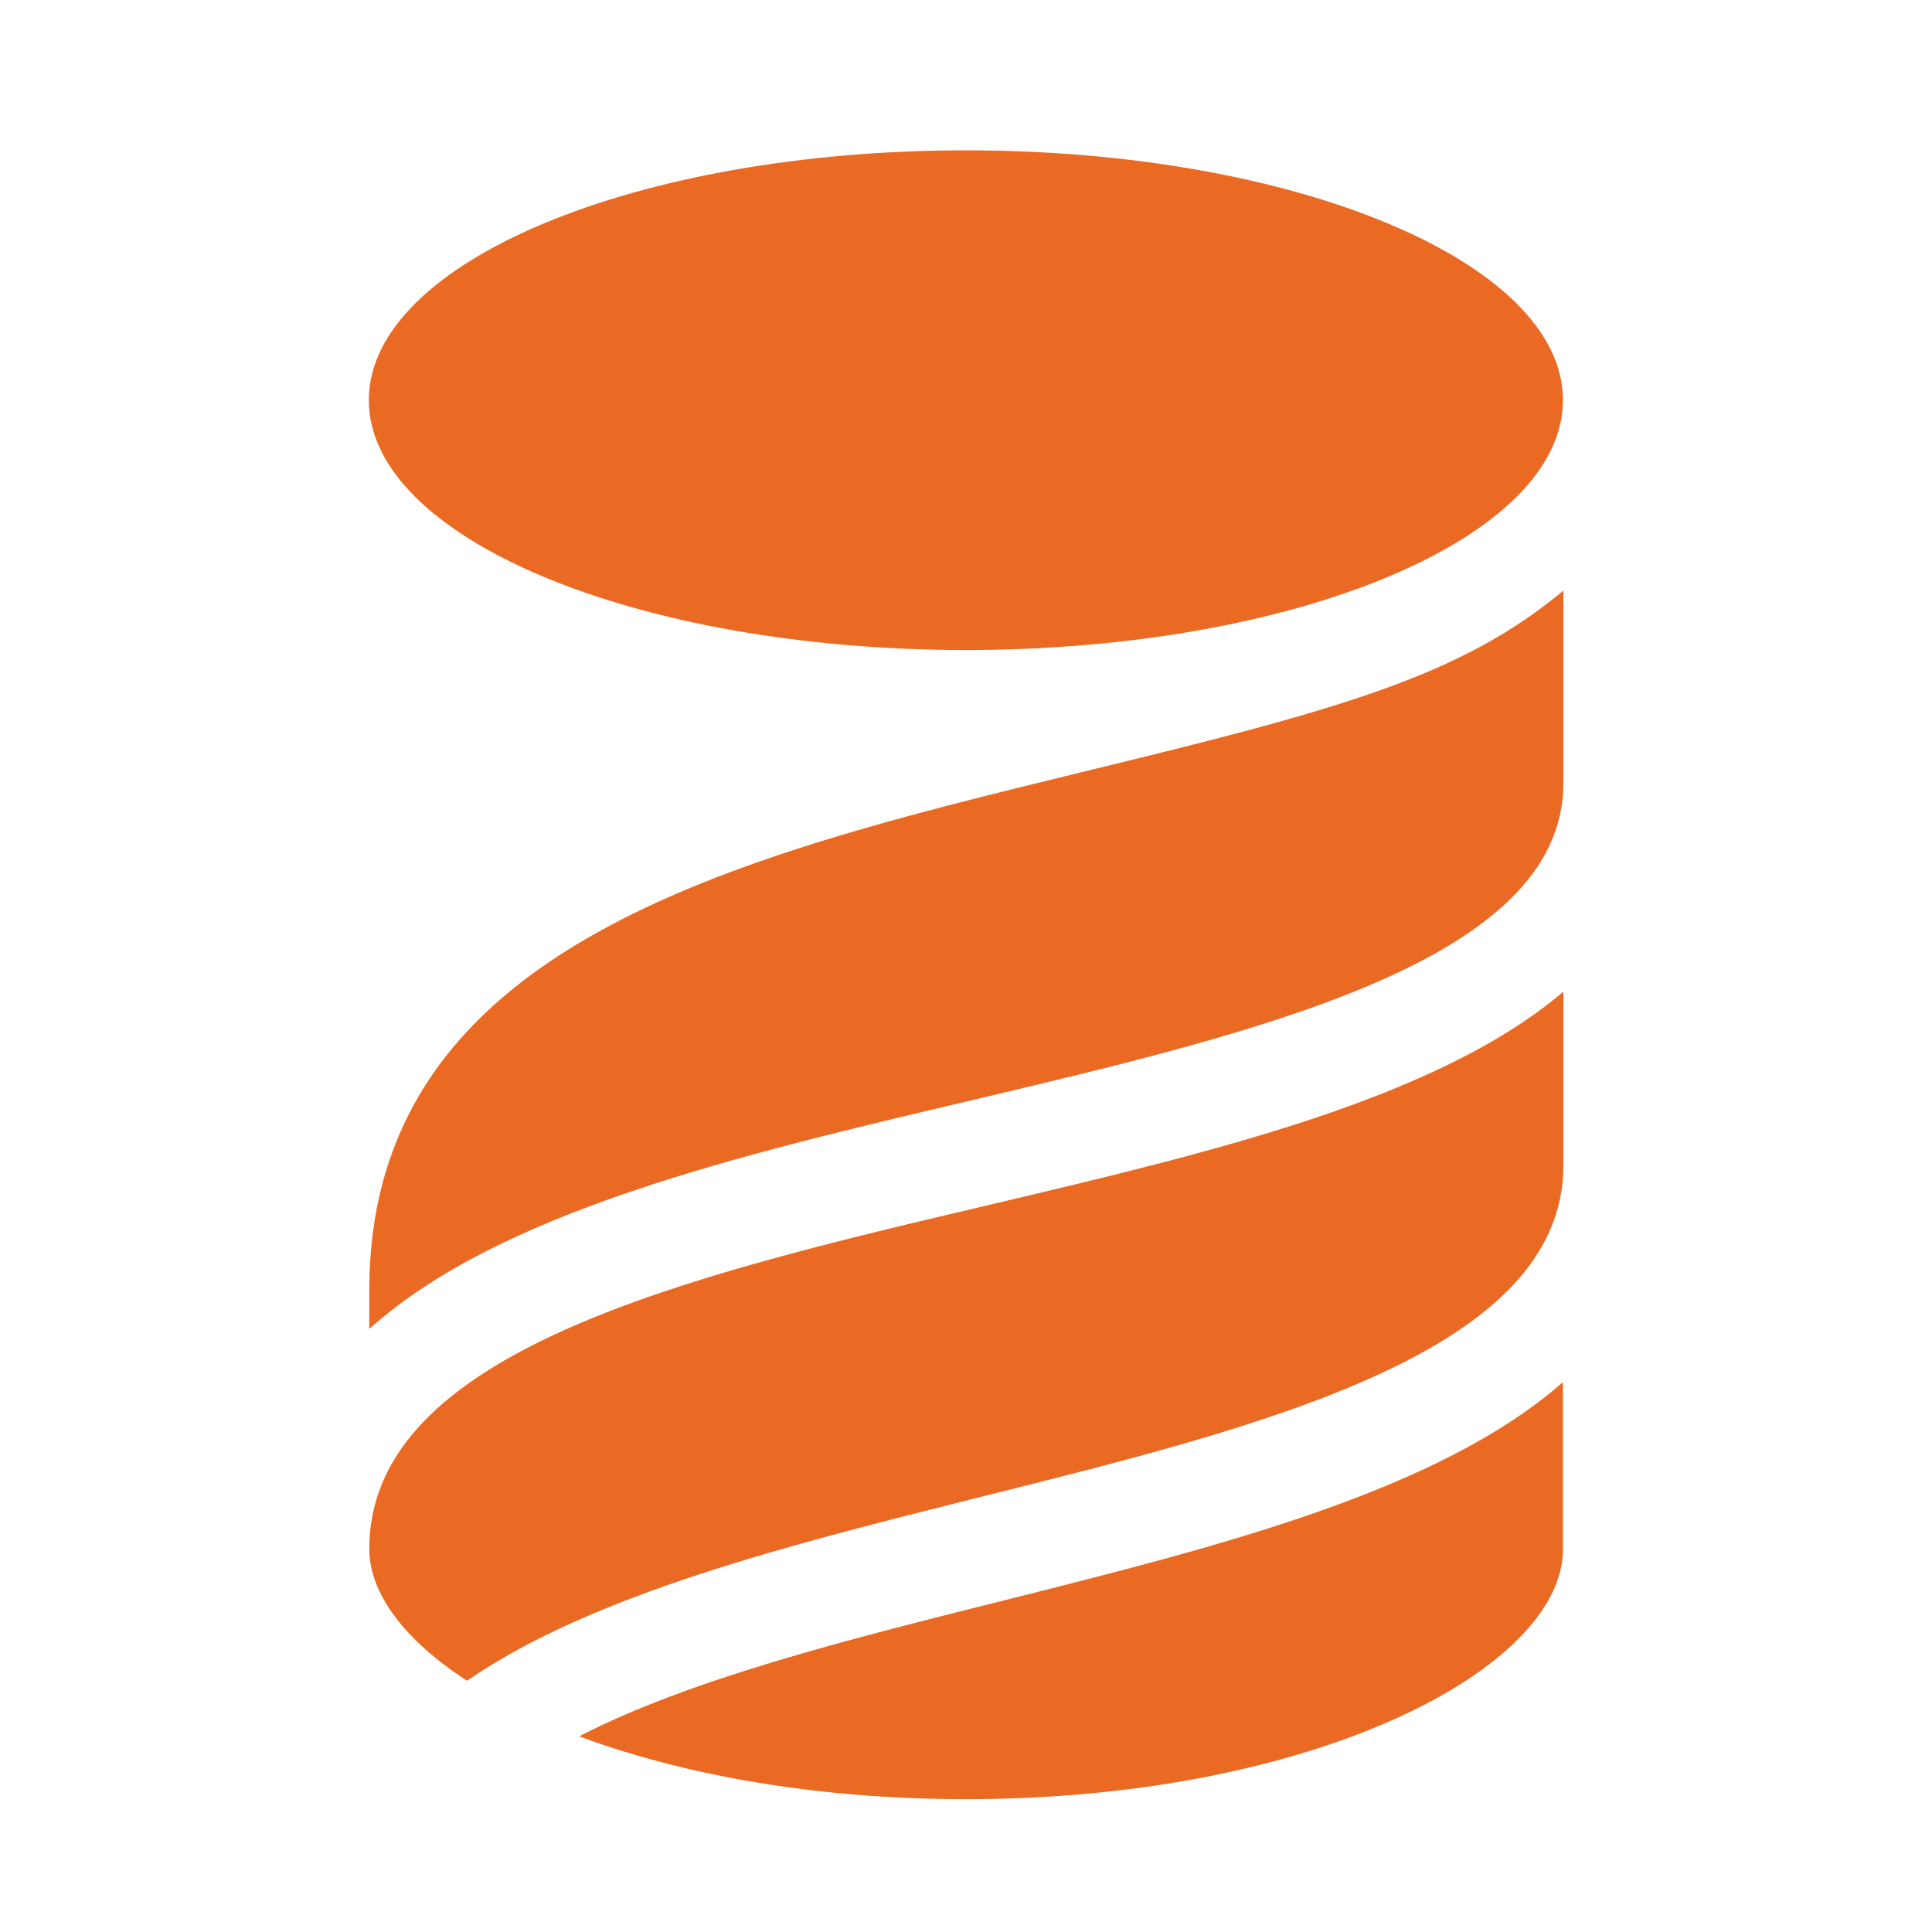
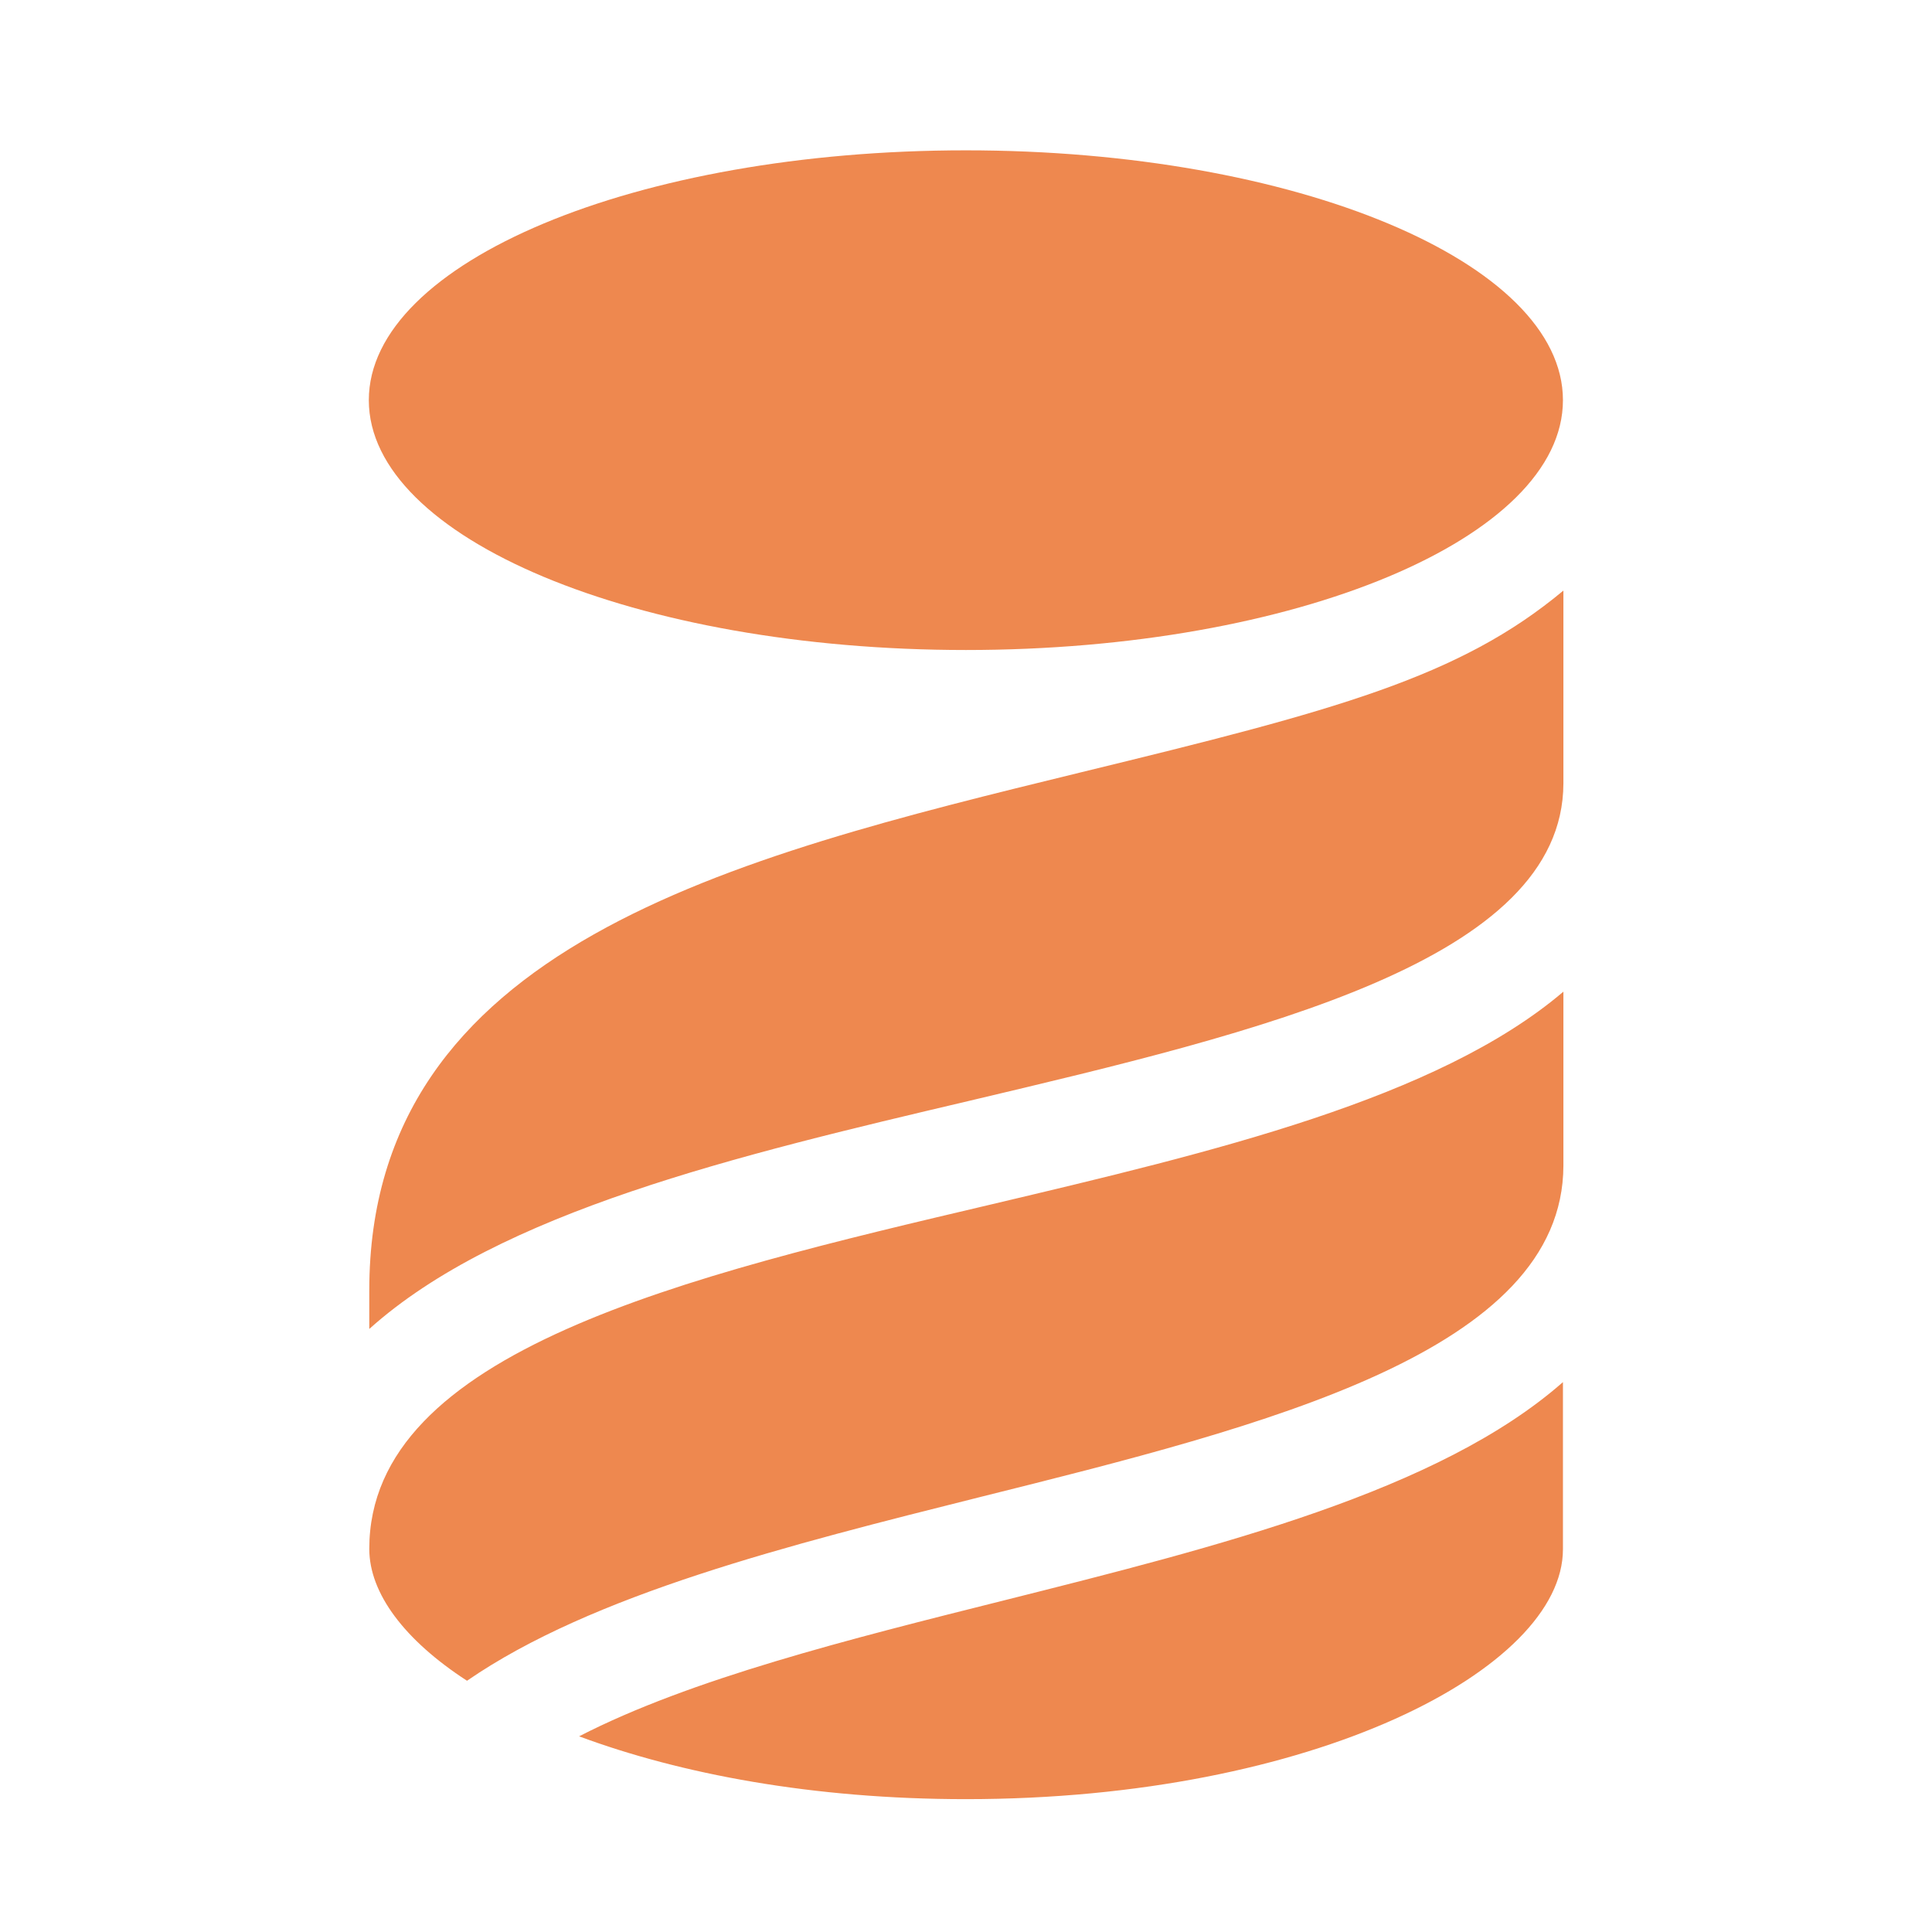
<svg xmlns="http://www.w3.org/2000/svg" height="16" viewBox="0 0 16 16" width="16">
-   <style>.st0{fill:#ea6a24}</style>
-   <g transform="matrix(.03836 0 0 .04002 -20.771 1.245)">
+   <g transform="matrix(.03836 0 0 .04002 -20.771 1.245)" fill="#ea6a24" fill-opacity=".8" fill-rule="evenodd">
    <ellipse ry="51.7" rx="128.9" cy="51.7" cx="750" class="st0" />
    <path d="M753 278.7c-41.2 9.9-83.6 20.1-110.7 38-13.5-8.4-21.1-18.1-21.1-27.3 0-40.9 68.3-56.4 134.4-71.3 47.6-10.8 96.2-21.8 123.4-44v36c-.1 38.5-64.1 53.8-126 68.6zm-2.3-82c-50.1 11.3-101.4 23-129.5 47.2v-8c0-71.2 78.1-89.5 153.7-107.2 54.9-12.8 81.6-19.6 104.1-37.6V131c-.1 36.7-65.3 51.4-128.3 65.7zm128.2 58.2c-26.8 22.6-74.3 34-120.8 45.2-33.3 8-67.5 16.2-91.6 28.1 21.9 7.8 50.5 13 83.5 13 75.1 0 128.9-27 128.9-51.7z" class="st0" />
  </g>
</svg>
